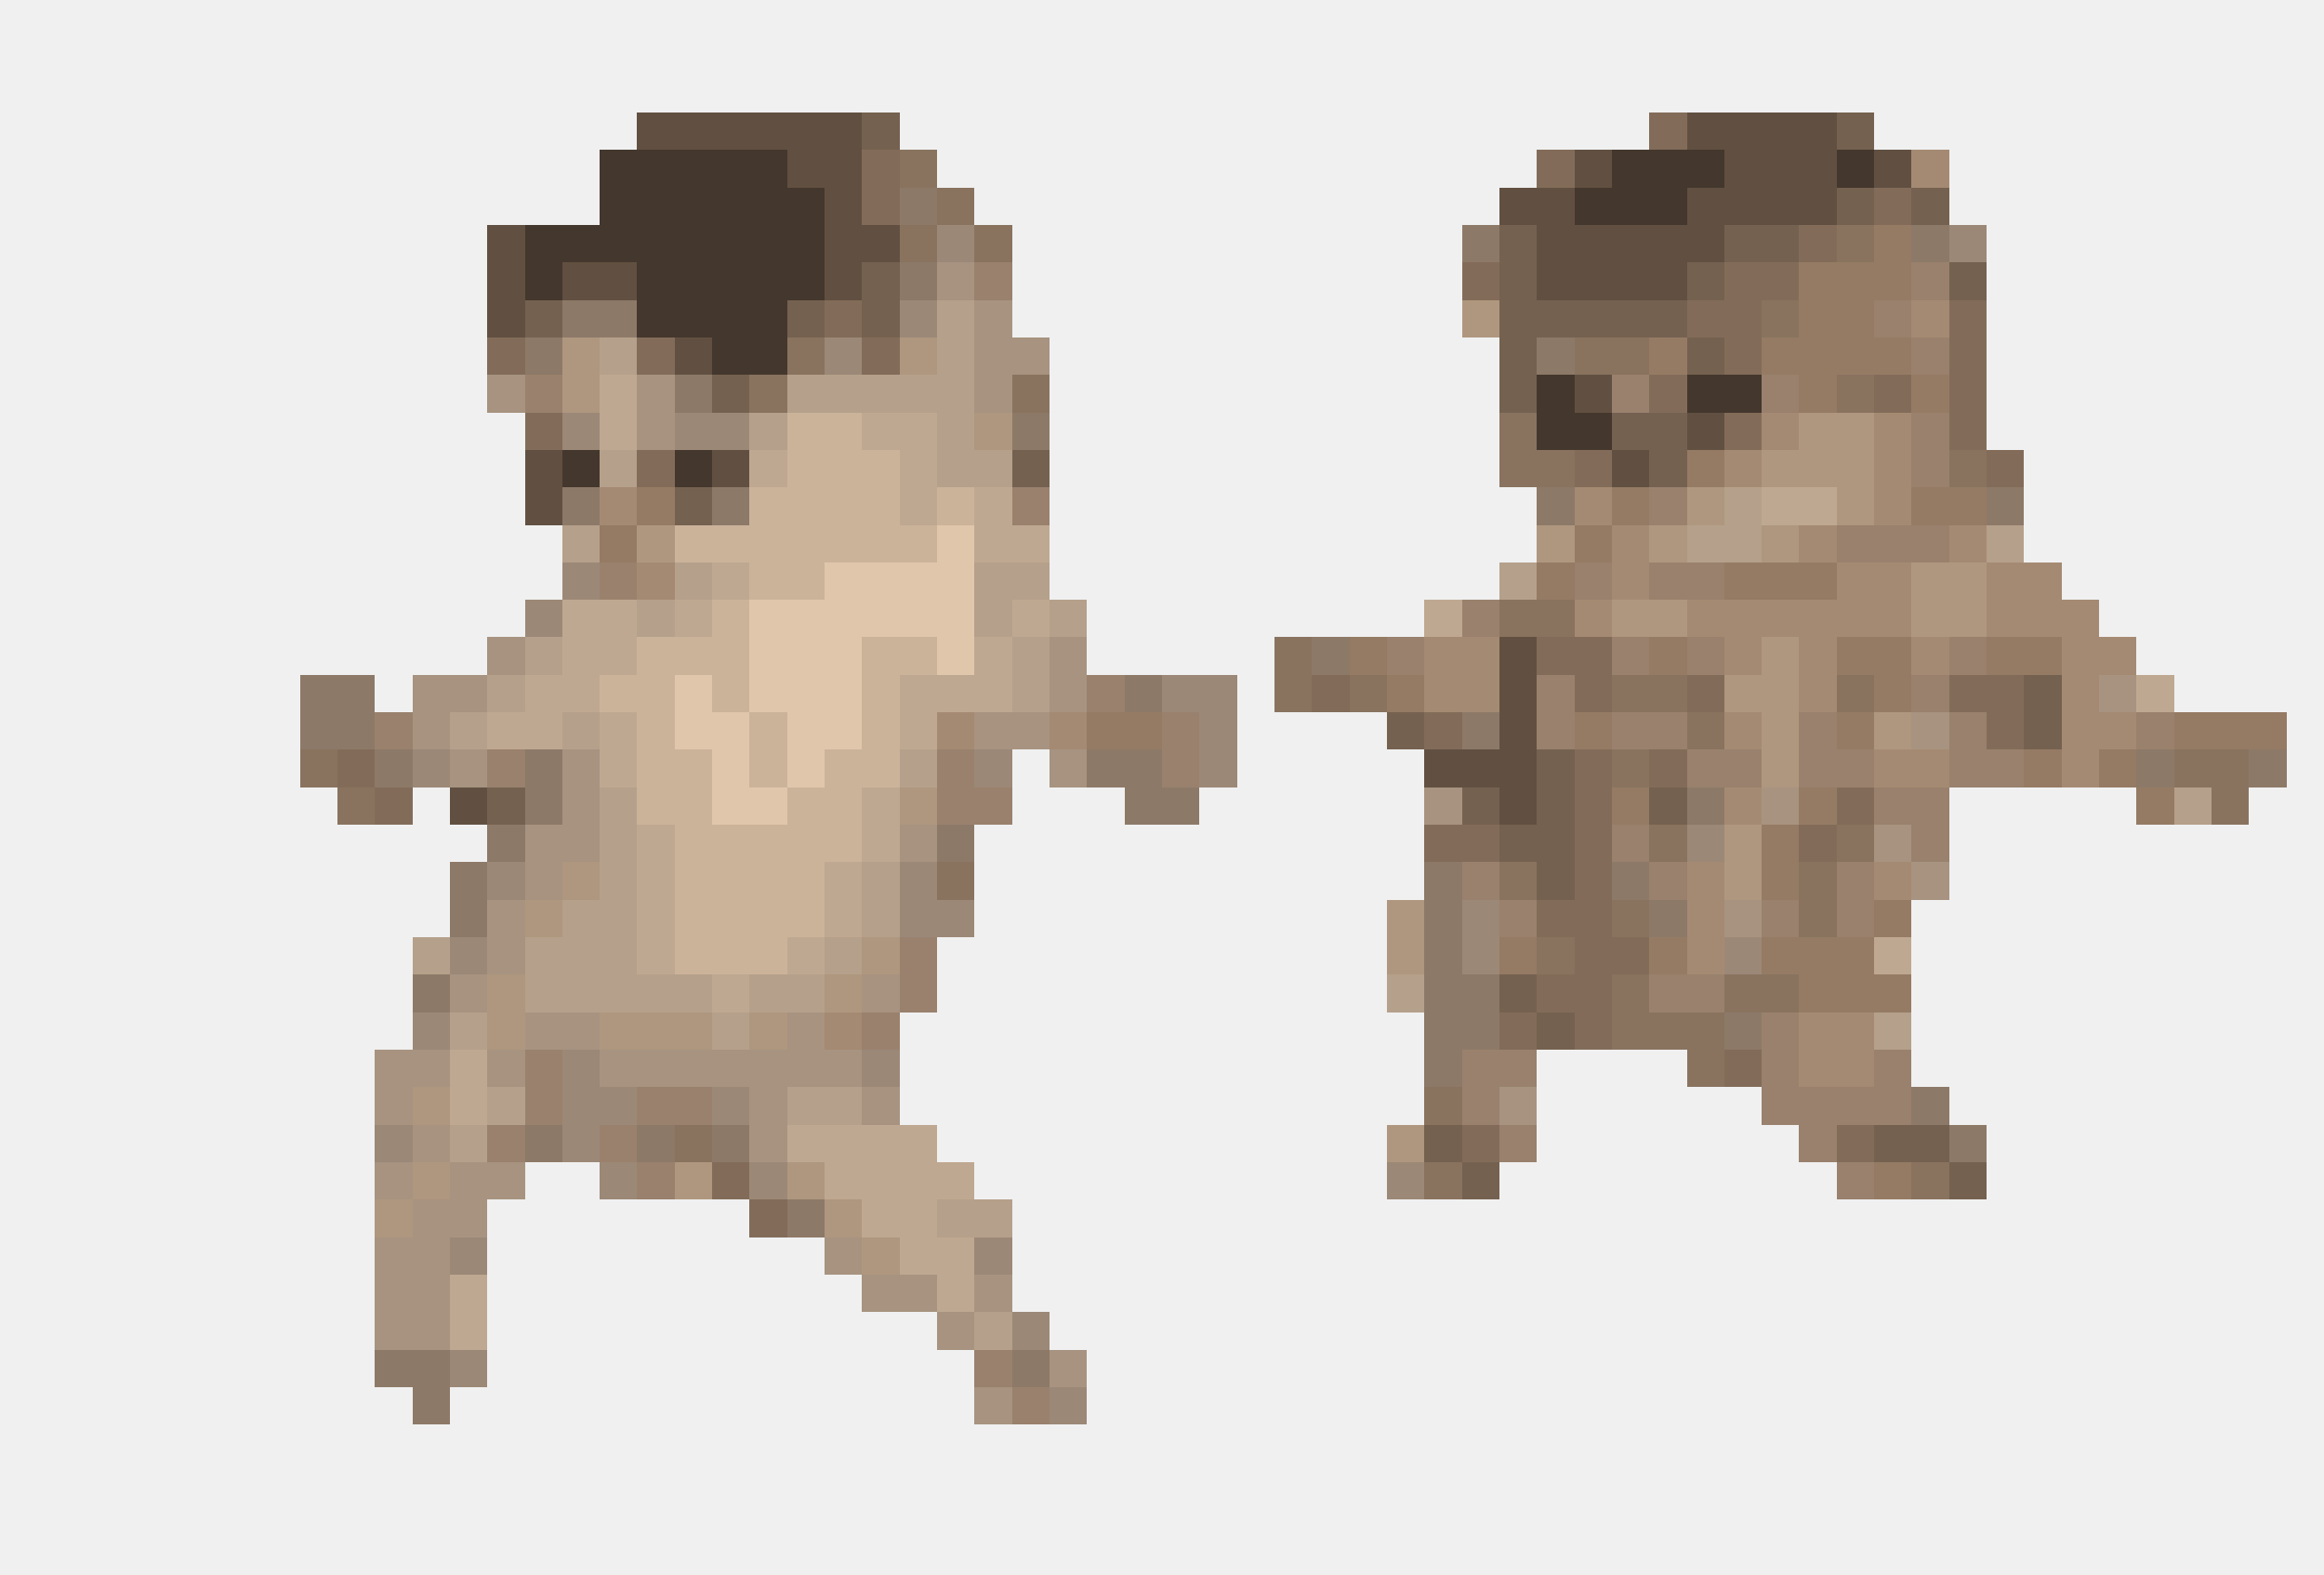
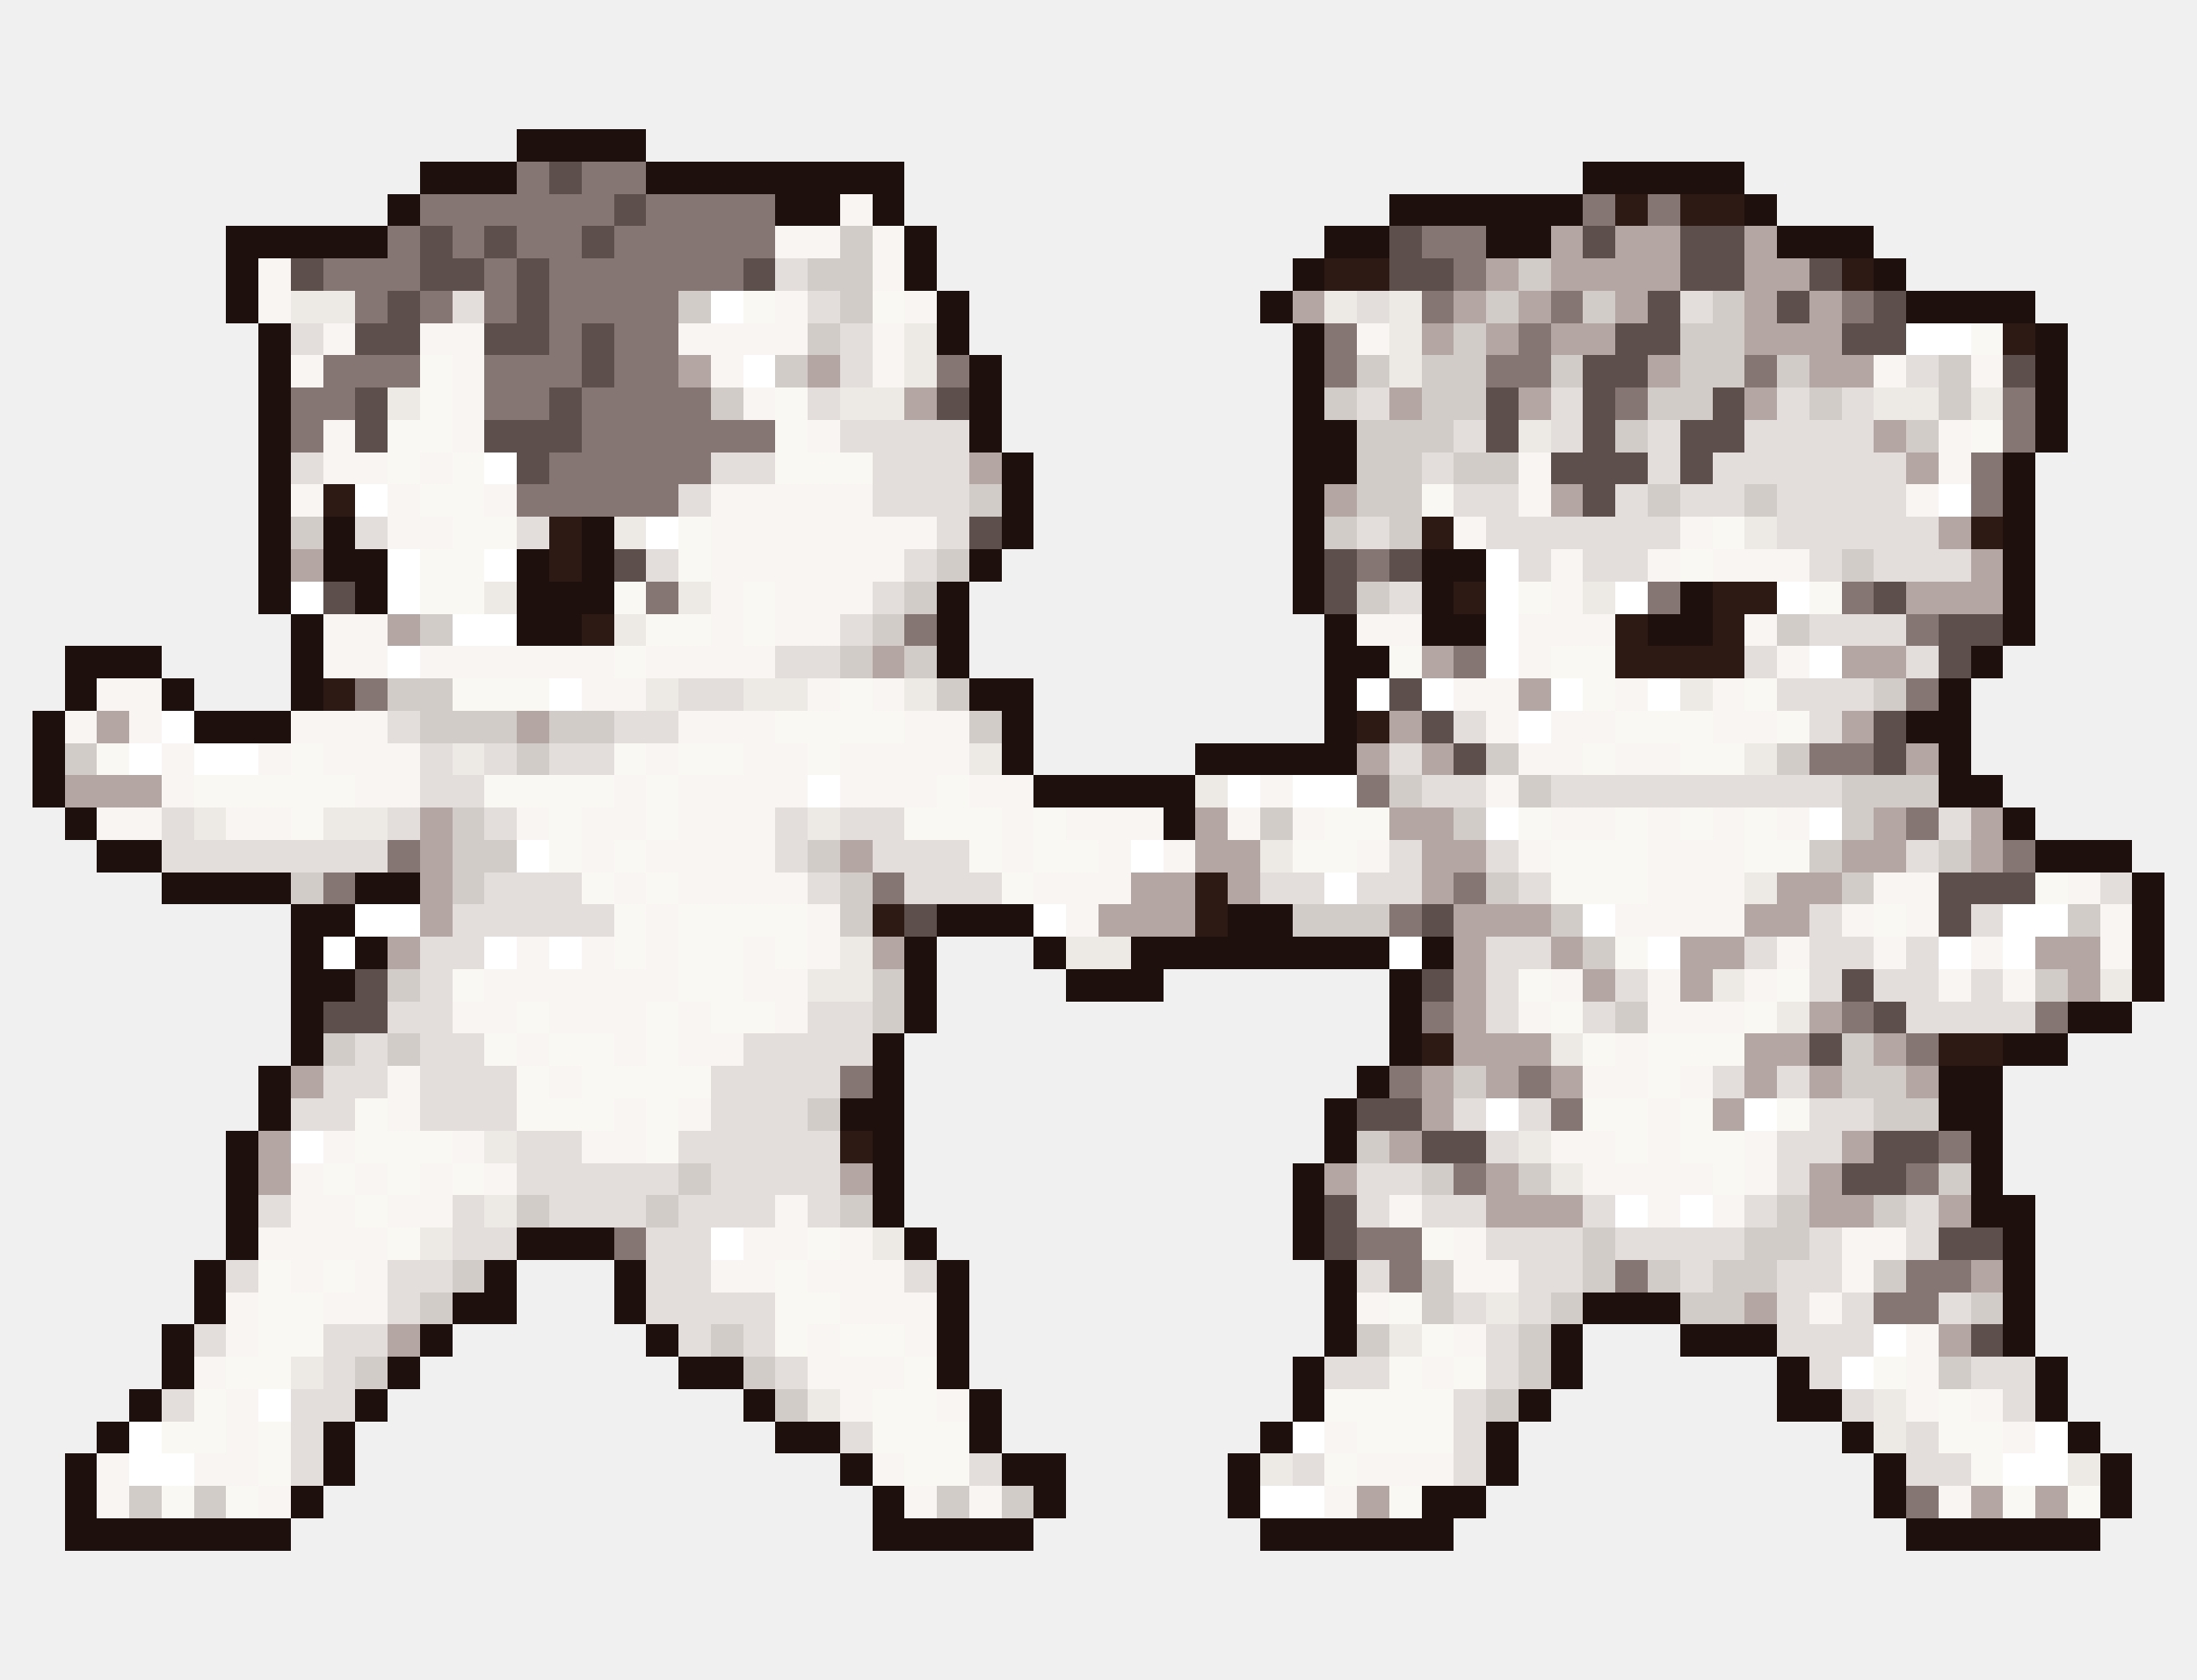
- <svg xmlns="http://www.w3.org/2000/svg" width="620" height="420" viewBox="0 0 62 42" shape-rendering="crispEdges" stroke-width="1">
+ <svg xmlns="http://www.w3.org/2000/svg" width="680" height="520" viewBox="0 0 68 52" shape-rendering="crispEdges" stroke-width="1">
  <g transform="translate(0 .5)">
-     <path stroke="#44372d" d="M16 4h5m22 0h3m3 0h1m-34 1h6m20 0h3m-31 1h8m-8 1h1m2 0h5m-5 1h4m-2 1h2m20 1h1m3 0h2m-6 1h2m-28 1h1m2 0h1" />
-     <path stroke="#615041" d="M17 3h6m22 0h4m-28 1h2m19 0h1m3 0h3m1 0h1m-29 1h1m17 0h2m3 0h4m-36 1h1m8 0h2m17 0h5m-33 1h1m1 0h2m5 0h1m18 0h4m-32 1h1m4 1h1m23 1h1m2 1h1m-32 1h1m4 0h1m23 0h1m-30 1h1m25 4h1m-1 1h1m-1 1h1m-3 1h3m-29 1h1m27 0h1" />
-     <path stroke="#756150" d="M23 3h1m25 0h1m-1 2h1m1 0h1m-12 1h1m5 0h2m-25 1h1m16 0h1m4 0h1m6 0h1m-39 1h1m6 0h1m1 0h1m16 0h5m-5 1h1m4 0h1m-27 1h1m20 0h1m2 1h2m-18 1h1m16 0h1m-27 1h1m35 5h1m-18 1h1m16 0h1m-14 1h1m-29 1h1m25 0h1m1 0h1m2 0h1m-5 1h2m-1 1h1m-2 3h1m0 1h1m-4 3h1m11 0h2m-13 1h1m12 0h1" />
-     <path stroke="#826c59" d="M44 3h1m-22 1h1m17 0h1m-19 1h1m26 0h1m-3 1h1m-10 1h1m6 0h2m-26 1h1m22 0h2m5 0h1m-40 1h1m3 0h1m5 0h1m22 0h1m5 0h1m-9 1h1m5 0h1m1 0h1m-39 1h1m31 0h1m5 0h1m-36 1h1m24 0h1m10 0h1m-13 5h2m-8 1h1m6 0h1m2 0h1m6 0h2m-16 1h1m14 0h1m-45 1h1m32 0h1m1 0h1m-35 1h1m31 0h1m6 0h1m-12 1h2m2 0h1m5 0h1m-7 1h1m-2 1h2m-1 1h2m-3 1h2m-3 1h1m1 0h1m3 1h1m-8 2h1m9 0h1m-31 1h1m0 1h1" />
-     <path stroke="#89735f" d="M24 4h1m0 1h1m-2 1h1m1 0h1m22 0h1m-3 2h1m-27 1h1m20 0h2m-24 1h1m6 0h1m21 0h1m-10 1h1m-1 1h2m10 0h1m-13 4h2m-8 1h1m-1 1h1m1 0h1m6 0h2m4 0h1m-5 1h1m-38 1h1m34 0h1m14 0h2m-51 1h1m49 0h1m-16 1h1m4 0h1m-25 1h1m14 0h1m7 0h1m-6 1h1m4 0h1m-8 1h1m1 1h1m2 0h2m-5 1h3m-1 1h1m-8 1h1m-21 1h1m19 1h1m12 0h1" />
-     <path stroke="#8d7968" d="M24 5h1m14 1h1m11 0h1m-28 1h1m-10 1h2m-3 1h1m26 0h1m-24 1h1m8 1h1m-13 2h1m3 0h1m21 0h1m11 0h1m-19 4h1m-28 1h2m20 0h1m-23 1h2m29 0h1m-30 1h1m3 0h1m14 0h2m26 0h1m2 0h1m-47 1h1m15 0h2m13 0h1m-33 1h1m11 0h1m-14 1h1m25 0h1m4 0h1m-32 1h1m25 0h1m5 0h1m-7 1h1m-28 1h1m26 0h2m-2 1h2m6 0h1m-9 1h1m12 1h1m-38 1h1m2 0h1m1 0h1m32 0h1m-32 2h1m-12 4h2m15 0h1m-17 1h1" />
-     <path stroke="#957b64" d="M50 6h1m-3 1h3m-3 1h2m-6 1h1m2 0h4m-3 1h1m2 0h1m-7 2h1m-29 1h1m25 0h1m7 0h2m-37 1h1m25 0h1m-2 1h1m4 0h3m-13 2h1m7 0h1m4 0h2m2 0h2m-18 1h1m12 0h1m-22 1h2m11 0h1m6 0h1m8 0h3m-7 1h1m1 0h1m-14 1h1m4 0h1m8 0h1m-11 1h1m-1 1h1m2 1h1m-11 1h1m3 0h1m2 0h3m-2 1h3m-1 5h1" />
-     <path stroke="#99816d" d="M26 7h1m24 0h1m-2 1h1m0 1h1m-38 1h1m28 0h1m3 0h1m3 1h1m-1 1h1m-25 1h1m16 0h1m4 1h3m-36 1h1m25 0h1m1 0h2m-7 1h1m-3 1h1m5 0h1m1 0h1m6 0h1m-24 1h1m11 0h1m9 0h1m-42 1h1m20 0h1m9 0h1m1 0h2m3 0h1m3 0h1m4 0h1m-45 1h1m11 0h1m5 0h1m13 0h2m1 0h2m2 0h2m-29 1h2m23 0h2m-9 1h1m7 0h1m-13 1h1m4 0h1m4 0h1m-10 1h1m6 0h1m1 0h1m-26 1h1m-1 1h1m19 0h2m-23 1h1m23 0h1m-34 1h1m24 0h2m6 0h1m2 0h1m-37 1h1m2 0h2m20 0h1m7 0h4m-38 1h1m2 0h1m23 0h1m7 0h1m-32 1h1m31 0h1m-24 5h1m0 1h1" />
-     <path stroke="#9c8877" d="M25 6h1m26 0h1m-29 2h1m-3 1h1m-8 2h1m2 0h2m-5 4h1m-2 1h1m16 2h2m-1 1h1m-22 1h1m14 0h1m5 0h1m12 2h1m-33 1h1m10 0h1m-1 1h2m13 0h1m-28 1h1m26 0h1m6 0h1m-36 2h1m3 1h1m7 0h1m-9 1h2m2 0h1m-10 1h1m4 0h1m0 1h1m3 0h1m16 0h1m-26 2h1m13 0h1m0 2h1m-16 1h1m15 1h1" />
-     <path stroke="#a58a73" d="M51 4h1m-1 4h1m-5 3h1m2 0h1m-5 1h1m3 0h1m-35 1h1m25 0h1m7 0h1m-8 1h1m4 0h1m3 0h1m-36 1h1m25 0h1m5 0h2m2 0h2m-13 1h1m2 0h6m2 0h3m-18 1h2m6 0h1m1 0h1m2 0h1m3 0h2m-19 1h2m8 0h1m6 0h1m-31 1h1m2 0h1m17 0h1m8 0h2m-7 1h2m3 0h1m-10 1h1m-2 2h1m4 0h1m-6 1h1m-1 1h1m-24 2h1m25 0h2m-2 1h2" />
-     <path stroke="#a79380" d="M25 7h1m0 1h1m-1 1h2m-15 1h1m3 0h1m8 0h1m-10 1h1m-5 6h1m14 0h1m-18 1h2m15 0h1m27 0h1m-46 1h1m14 0h2m23 0h1m-40 1h1m2 0h1m12 0h1m-14 1h1m22 0h1m8 0h1m-34 1h2m8 0h1m25 0h1m-37 1h1m36 0h1m-39 1h1m32 0h1m-34 1h1m-2 1h1m10 0h1m-10 1h2m5 0h1m-12 1h2m1 0h1m2 0h7m-13 1h1m9 0h1m2 0h1m16 0h1m-30 1h1m8 0h1m-11 1h1m1 0h2m-3 1h2m-3 1h2m10 0h1m-13 1h2m11 0h2m1 0h1m-17 1h2m13 0h1m2 1h1m-3 1h1" />
-     <path stroke="#af977f" d="M39 8h1m-25 1h1m8 0h1m-10 1h1m10 1h1m21 0h2m-3 1h3m-5 1h1m3 0h1m-33 1h1m23 0h1m2 0h1m2 0h1m3 1h2m-10 1h2m6 0h2m-6 1h1m-2 1h2m-1 1h1m2 0h1m-4 1h1m-24 1h1m21 1h1m-32 1h1m30 0h1m-33 1h1m22 0h1m-15 1h1m13 0h1m-25 1h1m8 0h1m-10 1h1m2 0h3m1 0h1m-10 2h1m25 1h1m-27 1h1m6 0h1m2 0h1m-12 1h1m11 0h1m0 1h1" />
-     <path stroke="#b5a08b" d="M25 8h1m-10 1h1m8 0h1m-5 1h5m-6 1h1m4 0h1m-10 1h1m8 0h2m19 1h1m-32 1h1m29 0h2m6 0h1m-36 1h1m7 0h2m12 0h1m-24 1h1m8 0h1m1 0h1m-15 1h1m12 0h1m-15 1h1m13 0h1m-16 1h1m2 0h1m8 1h1m-9 1h1m41 0h1m-43 1h1m-1 1h1m6 0h1m-9 1h2m6 0h1m-13 1h1m2 0h3m5 0h1m-9 1h5m1 0h2m15 0h1m-26 1h1m6 0h1m30 0h1m-38 2h1m7 0h2m-11 1h1m12 2h2m-1 3h1" />
-     <path stroke="#bfa891" d="M16 10h1m-1 1h1m6 0h2m-5 1h1m3 0h1m-1 1h1m1 0h1m20 0h2m-23 1h2m-9 1h1m-5 1h2m1 0h1m8 0h1m10 0h1m-24 1h2m9 0h1m-13 1h2m8 0h3m30 0h1m-45 1h2m1 0h1m7 0h1m-9 1h1m6 1h1m-7 1h1m5 0h1m-7 1h1m4 0h1m-6 1h1m4 0h1m-6 1h1m3 0h1m28 0h1m-32 1h1m-8 2h1m-1 1h1m8 1h4m-3 1h4m-3 1h2m-1 1h2m-14 1h1m12 0h1m-14 1h1" />
-     <path stroke="#cbb39a" d="M21 11h2m-2 1h3m-4 1h4m1 0h1m-8 1h7m-5 1h2m-3 1h1m-3 1h3m3 0h2m-9 1h2m1 0h1m3 0h1m-7 1h1m2 0h1m2 0h1m-7 1h2m1 0h1m1 0h2m-7 1h2m2 0h2m-5 1h5m-5 1h4m-4 1h4m-4 1h3" />
-     <path stroke="#e0c7ab" d="M25 14h1m-4 1h4m-6 1h6m-6 1h3m2 0h1m-8 1h1m1 0h3m-5 1h2m1 0h2m-4 1h1m1 0h1m-3 1h2" />
+     <path stroke="#1e100c" d="M16 4h4m-7 1h3m4 0h8m21 0h5m-42 1h1m11 0h2m1 0h1m15 0h6m5 0h1m-48 1h5m16 0h1m12 0h2m3 0h2m7 0h3m-51 1h1m20 0h1m11 0h1m17 0h1m-52 1h1m21 0h1m9 0h1m19 0h4m-55 1h1m20 0h1m10 0h1m22 0h1m-56 1h1m21 0h1m9 0h1m22 0h1m-56 1h1m21 0h1m9 0h1m22 0h1m-56 1h1m21 0h1m9 0h2m21 0h1m-56 1h1m22 0h1m8 0h2m20 0h1m-55 1h1m22 0h1m8 0h1m21 0h1m-55 1h1m1 0h1m7 0h1m12 0h1m8 0h1m21 0h1m-55 1h1m1 0h2m4 0h1m1 0h1m11 0h1m9 0h1m3 0h2m16 0h1m-55 1h1m2 0h1m4 0h3m10 0h1m10 0h1m3 0h1m7 0h1m9 0h1m-54 1h1m6 0h2m11 0h1m11 0h1m2 0h2m5 0h2m9 0h1m-61 1h3m4 0h1m19 0h1m11 0h2m18 0h1m-60 1h1m2 0h1m3 0h1m20 0h2m9 0h1m18 0h1m-60 1h1m4 0h3m22 0h1m9 0h1m17 0h2m-60 1h1m29 0h1m5 0h5m18 0h1m-60 1h1m30 0h5m23 0h2m-60 1h1m33 0h1m25 0h1m-60 1h2m58 0h3m-61 1h4m2 0h2m53 0h1m-58 1h2m18 0h3m6 0h2m26 0h1m-58 1h1m1 0h1m16 0h1m3 0h1m2 0h8m1 0h1m21 0h1m-58 1h2m17 0h1m4 0h3m7 0h1m22 0h1m-58 1h1m18 0h1m14 0h1m20 0h2m-57 1h1m17 0h1m15 0h1m18 0h2m-56 1h1m18 0h1m14 0h1m17 0h2m-54 1h1m17 0h2m13 0h1m18 0h2m-55 1h1m19 0h1m13 0h1m19 0h1m-55 1h1m19 0h1m12 0h1m20 0h1m-55 1h1m19 0h1m12 0h1m20 0h2m-56 1h1m8 0h3m9 0h1m11 0h1m21 0h1m-57 1h1m8 0h1m3 0h1m9 0h1m11 0h1m20 0h1m-57 1h1m7 0h2m3 0h1m9 0h1m11 0h1m7 0h3m10 0h1m-58 1h1m7 0h1m6 0h1m8 0h1m11 0h1m6 0h1m3 0h3m7 0h1m-58 1h1m6 0h1m8 0h2m6 0h1m10 0h1m7 0h1m6 0h1m7 0h1m-60 1h1m6 0h1m11 0h1m6 0h1m9 0h1m6 0h1m7 0h2m6 0h1m-61 1h1m6 0h1m13 0h2m4 0h1m8 0h1m6 0h1m10 0h1m6 0h1m-63 1h1m7 0h1m15 0h1m4 0h2m5 0h1m7 0h1m11 0h1m6 0h1m-64 1h1m6 0h1m17 0h1m4 0h1m5 0h1m5 0h2m12 0h1m6 0h1m-64 1h7m18 0h5m7 0h6m14 0h6" />
+     <path stroke="#2d1a15" d="M50 6h1m1 0h2m-13 2h2m14 0h1m4 2h1m-53 5h1m6 1h1m26 0h1m16 0h1m-45 1h1m27 1h1m7 0h2m-37 1h1m31 0h1m2 0h1m-4 1h4m-44 1h1m31 1h1m-6 5h1m-11 1h1m9 0h1m6 4h1m15 0h2m-36 3h1" />
+     <path stroke="#5c4f4c" d="M17 5h1m1 1h1m-7 1h1m1 0h1m2 0h1m24 0h1m5 0h1m2 0h2m-45 1h1m3 0h2m1 0h1m6 0h1m19 0h2m7 0h2m2 0h1m-45 1h1m3 0h1m34 0h1m3 0h1m2 0h1m-48 1h2m2 0h2m1 0h1m31 0h2m5 0h2m-41 1h1m30 0h2m11 0h1m-52 1h1m5 0h1m11 0h1m16 0h1m2 0h1m3 0h1m-43 1h1m3 0h3m28 0h1m2 0h1m2 0h2m-38 1h1m31 0h3m1 0h1m-4 1h1m-20 1h1m-12 1h1m21 0h1m1 0h1m-34 1h1m30 0h1m16 0h1m1 1h2m-2 1h1m-18 1h1m0 1h1m13 0h1m-14 1h1m12 0h1m1 4h3m-35 1h1m15 0h1m15 0h1m-50 2h1m32 0h1m12 0h1m-48 1h2m46 0h1m-3 1h1m-15 2h2m0 1h2m12 0h2m-3 1h2m-18 1h1m-1 1h1m18 0h2m-1 3h1" />
+     <path stroke="#857674" d="M16 5h1m1 0h2m-7 1h6m1 0h4m25 0h1m1 0h1m-40 1h1m1 0h1m1 0h2m1 0h5m20 0h2m-36 1h3m2 0h1m1 0h6m22 0h1m-35 1h1m1 0h1m1 0h1m1 0h4m23 0h1m3 0h1m8 0h1m-41 1h1m1 0h2m20 0h1m5 0h1m-38 1h3m2 0h3m1 0h2m8 0h1m11 0h1m4 0h2m6 0h1m-46 1h2m4 0h2m1 0h4m28 0h1m11 0h1m-54 1h1m8 0h6m38 0h1m-46 1h5m39 0h1m-46 1h5m40 0h1m-20 2h1m-23 1h1m30 0h1m5 0h1m-30 1h1m30 0h1m-15 1h1m-35 1h1m47 0h1m-4 2h2m-16 1h1m16 1h1m-48 1h1m49 0h1m-53 1h1m16 0h1m17 0h1m-3 1h1m0 3h1m12 0h1m5 0h1m-5 1h1m-34 1h1m16 0h1m3 0h1m0 1h1m11 1h1m-16 1h1m13 0h1m-41 2h1m22 0h2m-1 1h1m6 0h1m8 0h2m-3 1h2m-1 6h1" />
+     <path stroke="#b4a6a3" d="M48 7h1m1 0h2m2 0h1m-9 1h1m1 0h4m2 0h2m-16 1h1m4 0h1m1 0h1m2 0h1m3 0h1m1 0h1m-13 1h1m1 0h1m1 0h2m4 0h3m-36 1h1m3 0h1m25 0h1m4 0h2m-30 1h1m14 0h1m3 0h1m6 0h1m3 1h1m-29 1h1m28 0h1m-19 1h1m6 0h1m11 1h1m-52 1h1m51 0h1m-3 1h3m-50 1h1m14 1h1m16 0h1m12 0h2m-12 1h1m-45 1h1m12 0h1m26 0h1m13 0h1m-16 1h1m1 0h1m14 0h1m-58 1h3m8 1h1m23 0h1m5 0h2m13 0h1m2 0h1m-49 1h1m12 0h1m10 0h2m5 0h2m11 0h2m2 0h1m-49 1h1m21 0h2m1 0h1m5 0h1m10 0h2m-44 1h1m20 0h3m8 0h3m6 0h2m-44 1h1m14 0h1m17 0h1m2 0h1m3 0h2m9 0h2m-20 1h1m3 0h1m2 0h1m11 0h1m-20 1h1m10 0h1m-12 1h3m6 0h2m2 0h1m-50 1h1m34 0h1m1 0h1m1 0h1m5 0h1m1 0h1m2 0h1m-16 1h1m8 0h1m-46 1h1m34 0h1m13 0h1m-50 1h1m17 0h1m14 0h1m4 0h1m9 0h1m-11 1h3m7 0h2m2 0h1m0 2h1m-8 1h1m-43 1h1m47 0h1m-19 5h1m18 0h1m1 0h1" />
+     <path stroke="#d2ccc9" d="M26 7h1m-2 1h2m20 0h1m-27 1h1m4 0h1m19 0h1m2 0h1m3 0h1m-29 1h1m19 0h1m6 0h2m-30 1h1m17 0h1m1 0h2m2 0h1m3 0h2m1 0h1m4 0h1m-39 1h1m18 0h1m2 0h2m5 0h2m3 0h1m3 0h1m-19 1h3m5 0h1m8 0h1m-18 1h2m1 0h2m-17 1h1m11 0h2m7 0h1m2 0h1m-46 1h1m31 0h1m1 0h1m-15 1h1m27 0h1m-30 1h1m13 0h1m-30 1h1m13 0h1m27 0h1m-30 1h1m1 0h1m-17 1h2m15 0h1m28 0h1m-46 1h3m1 0h2m11 0h1m-29 1h1m13 0h1m29 0h1m8 0h1m-13 1h1m3 0h1m9 0h3m-46 1h1m24 0h1m5 0h1m11 0h1m-44 1h2m9 0h1m30 0h1m3 0h1m-52 1h1m4 0h1m11 0h1m19 0h1m10 0h1m-32 1h1m13 0h3m5 0h1m15 0h1m-16 1h1m-38 1h1m14 0h1m35 0h1m-37 1h1m22 0h1m-41 1h1m1 0h1m44 0h1m-13 1h1m11 0h2m-34 1h1m32 0h2m-18 1h1m-22 1h1m22 0h1m2 0h1m12 0h1m-45 1h1m3 0h1m5 0h1m28 0h1m2 0h1m-10 1h1m4 0h2m-42 1h1m29 0h1m4 0h1m1 0h1m1 0h2m3 0h1m-46 1h1m30 0h1m3 0h1m3 0h2m7 0h1m-40 1h1m19 0h1m4 0h1m-37 1h1m11 0h1m23 0h1m12 0h1m-37 1h1m21 0h1m-43 3h1m1 0h1m22 0h1m1 0h1" />
+     <path stroke="#e3dedb" d="M24 8h1m-11 1h1m10 0h1m16 0h1m9 0h1m-44 1h1m16 0h1m-1 1h1m32 0h1m-35 1h1m16 0h1m5 0h1m6 0h1m1 0h1m-32 1h4m15 0h1m2 0h1m2 0h1m2 0h4m-49 1h1m12 0h2m3 0h3m14 0h1m6 0h1m1 0h6m-38 1h1m5 0h3m15 0h2m3 0h1m1 0h2m1 0h4m-48 1h1m4 0h1m12 0h1m12 0h1m3 0h6m3 0h5m-40 1h1m7 0h1m18 0h1m1 0h2m5 0h1m1 0h3m-34 1h1m15 0h1m-18 1h1m29 0h3m-35 1h2m28 0h1m4 0h1m-39 1h2m32 0h3m-46 1h1m6 0h2m24 0h1m10 0h1m-44 1h1m1 0h1m1 0h2m24 0h1m-31 1h2m29 0h2m2 0h9m-52 1h1m6 0h1m2 0h1m8 0h1m1 0h2m32 0h1m-56 1h7m12 0h1m2 0h3m13 0h1m2 0h1m12 0h1m-45 1h3m7 0h1m2 0h3m8 0h2m1 0h2m3 0h1m17 0h1m-52 1h5m37 0h1m4 0h1m-49 1h2m31 0h2m6 0h1m1 0h2m1 0h1m-47 1h1m32 0h1m3 0h1m5 0h1m1 0h2m1 0h1m-50 1h2m11 0h2m19 0h1m2 0h1m9 0h4m-52 1h1m1 0h2m8 0h4m-17 1h2m1 0h3m6 0h4m27 0h1m1 0h1m-47 1h2m2 0h3m6 0h3m20 0h1m1 0h1m8 0h2m-42 1h2m3 0h5m20 0h1m8 0h2m-41 1h5m1 0h4m16 0h2m11 0h1m-48 1h1m5 0h1m2 0h3m1 0h3m1 0h1m16 0h1m1 0h2m3 0h1m4 0h1m4 0h1m-46 1h2m4 0h2m24 0h3m1 0h4m2 0h1m2 0h1m-53 1h1m4 0h2m6 0h2m6 0h1m13 0h1m4 0h2m3 0h1m2 0h2m-45 1h1m7 0h4m21 0h1m1 0h1m7 0h1m1 0h1m2 0h1m-55 1h1m3 0h2m9 0h1m1 0h1m22 0h1m8 0h3m-48 1h1m13 0h1m16 0h2m3 0h1m9 0h1m4 0h2m-58 1h1m3 0h2m34 0h1m11 0h1m4 0h1m-54 1h1m16 0h1m18 0h1m13 0h1m-51 1h1m20 0h1m9 0h1m4 0h1m13 0h2" />
+     <path stroke="#edeae6" d="M9 9h2m30 0h1m1 0h1m-16 1h1m14 0h1m-16 1h1m14 0h1m-32 1h1m13 0h2m30 0h2m1 0h1m-15 1h1m-29 3h1m34 0h1m-40 2h1m5 0h1m27 0h1m-31 1h1m0 2h1m2 0h2m3 0h1m23 0h1m-39 2h1m15 0h1m23 0h1m-18 1h1m-32 1h1m3 0h2m13 0h1m13 1h1m14 1h1m-29 2h1m6 0h2m-10 1h2m26 0h1m11 0h1m-11 1h1m-8 1h1m-34 3h1m31 0h1m0 1h1m-34 1h1m-3 1h1m13 0h1m18 2h1m-4 1h1m-35 1h1m15 1h1m32 0h1m-1 1h1m-20 1h1m24 0h1" />
+     <path stroke="#f8f5f2" d="M26 6h1m-3 1h2m1 0h1m-20 1h1m18 0h1m-20 1h1m15 0h1m3 0h1m-19 1h1m2 0h2m6 0h4m2 0h1m14 0h1m-34 1h1m4 0h1m7 0h1m4 0h1m30 0h1m2 0h1m-48 1h1m8 0h1m-14 1h1m3 0h1m10 0h1m34 0h1m-51 1h2m1 0h1m33 0h1m12 0h1m-52 1h1m2 0h1m2 0h1m6 0h5m20 0h1m11 0h1m-48 1h2m8 0h7m16 0h1m6 0h1m-31 1h6m20 0h1m2 0h1m1 0h3m-34 1h1m1 0h3m21 0h1m-39 1h2m10 0h1m1 0h2m16 0h2m3 0h3m4 0h1m-45 1h2m1 0h6m1 0h4m23 0h1m7 0h1m-53 1h2m13 0h2m5 0h1m1 0h1m17 0h2m3 0h1m2 0h1m-52 1h1m1 0h1m4 0h3m9 0h3m4 0h2m16 0h1m1 0h2m3 0h2m-50 1h1m2 0h1m1 0h3m7 0h1m2 0h2m1 0h4m17 0h2m1 0h2m-47 1h1m5 0h2m6 0h1m1 0h4m1 0h3m1 0h2m7 0h1m6 0h1m-44 1h2m2 0h2m7 0h1m1 0h2m1 0h3m7 0h1m1 0h3m2 0h1m1 0h1m7 0h2m1 0h1m1 0h1m1 0h1m-38 1h1m1 0h4m7 0h1m2 0h1m1 0h1m5 0h1m4 0h1m3 0h3m-35 1h1m1 0h4m7 0h3m16 0h3m4 0h2m4 0h1m-45 1h1m4 0h1m7 0h1m16 0h4m3 0h1m1 0h1m5 0h1m-50 1h1m1 0h1m1 0h1m2 0h1m1 0h1m29 0h1m2 0h1m2 0h1m3 0h1m-51 1h6m2 0h2m23 0h1m2 0h1m2 0h1m5 0h1m1 0h1m-49 1h2m1 0h3m1 0h1m2 0h1m22 0h1m3 0h3m-38 1h1m2 0h1m1 0h2m27 0h1m-39 1h1m4 0h1m31 0h2m1 0h1m-41 1h1m6 0h1m1 0h1m29 0h1m-42 1h1m3 0h1m3 0h2m28 0h2m1 0h1m2 0h1m-46 1h1m1 0h1m1 0h1m1 0h1m33 0h4m1 0h1m-46 1h2m1 0h2m10 0h1m18 0h1m7 0h1m1 0h1m-46 1h4m11 0h2m1 0h1m18 0h1m11 0h2m-50 1h1m1 0h1m10 0h2m1 0h3m17 0h2m10 0h1m-51 1h1m2 0h2m14 0h3m13 0h1m13 0h1m-50 1h1m17 0h1m2 0h1m16 0h1m13 0h1m-54 1h1m18 0h3m16 0h1m14 0h1m-53 1h1m18 0h1m2 0h1m29 0h1m1 0h1m-55 1h1m33 0h1m20 0h1m-60 1h1m2 0h2m19 0h1m14 0h3m-42 1h1m4 0h1m19 0h1m1 0h1m10 0h1m18 0h1" />
+     <path stroke="#faf8f3" d="M23 9h1m3 0h1m33 1h1m-49 1h1m-1 1h1m10 0h1m-13 1h2m10 0h1m36 0h1m-50 1h1m1 0h1m9 0h3m-14 1h2m29 0h1m-31 1h2m5 0h1m31 0h1m-41 1h2m6 0h1m30 0h1m-40 1h2m4 0h1m3 0h1m23 0h1m8 0h1m-37 1h2m1 0h1m-5 1h1m23 0h1m4 0h2m-36 1h3m9 0h1m22 0h1m4 0h1m-31 1h4m22 0h3m2 0h1m-53 1h1m5 0h1m9 0h1m1 0h2m2 0h1m23 0h1m2 0h2m-48 1h5m4 0h4m1 0h1m8 0h1m-21 1h1m7 0h1m2 0h1m7 0h3m1 0h1m8 0h2m4 0h1m2 0h1m1 0h1m1 0h1m-38 1h1m1 0h1m10 0h1m1 0h2m6 0h2m6 0h3m3 0h2m-38 1h1m1 0h1m10 0h1m16 0h3m12 0h1m-45 1h1m1 0h4m33 0h1m-40 1h1m1 0h2m1 0h1m25 0h1m-37 1h1m6 0h2m24 0h1m7 0h1m-40 1h1m3 0h1m1 0h2m24 0h1m5 0h1m-40 1h1m1 0h2m1 0h1m28 0h1m1 0h3m-38 1h1m1 0h4m29 0h1m-41 1h1m4 0h3m1 0h1m28 0h2m1 0h1m2 0h1m-45 1h3m6 0h1m29 0h1m1 0h2m-44 1h1m1 0h1m1 0h1m38 0h1m-43 1h1m0 1h1m12 0h1m18 0h1m-37 1h1m1 0h1m13 0h1m-17 1h2m14 0h2m17 0h1m-36 1h2m14 0h1m1 0h2m16 0h1m-38 1h2m19 0h1m14 0h1m1 0h1m12 0h1m-53 1h1m20 0h2m12 0h4m15 0h1m-56 1h2m1 0h1m18 0h3m12 0h3m15 0h2m-54 1h1m19 0h2m11 0h1m19 0h1m-57 1h1m1 0h1m35 0h1m18 0h1m1 0h1" />
+     <path stroke="#ffffff" d="M22 9h1m36 1h2m-38 1h1m-9 3h1m-5 1h1m48 0h1m-41 1h1m-9 1h1m2 0h1m30 0h1m-38 1h1m2 0h1m33 0h1m3 0h1m4 0h1m-42 1h2m30 0h1m-35 1h1m33 0h1m9 0h1m-40 1h1m24 0h1m1 0h1m3 0h1m2 0h1m-47 1h1m41 0h1m-44 1h1m1 0h2m17 1h1m12 0h1m1 0h2m4 1h1m9 0h1m-41 1h1m18 0h1m5 1h1m-31 1h2m19 0h1m16 0h1m12 0h2m-54 1h1m4 0h1m1 0h1m25 0h1m7 0h1m8 0h1m1 0h1m-17 5h1m7 0h1m-46 1h1m40 2h1m1 0h1m-31 1h1m35 3h1m-2 1h1m-50 1h1m-5 1h1m35 0h1m22 0h1m-60 1h2m56 0h2m-25 1h2" />
  </g>
</svg>
